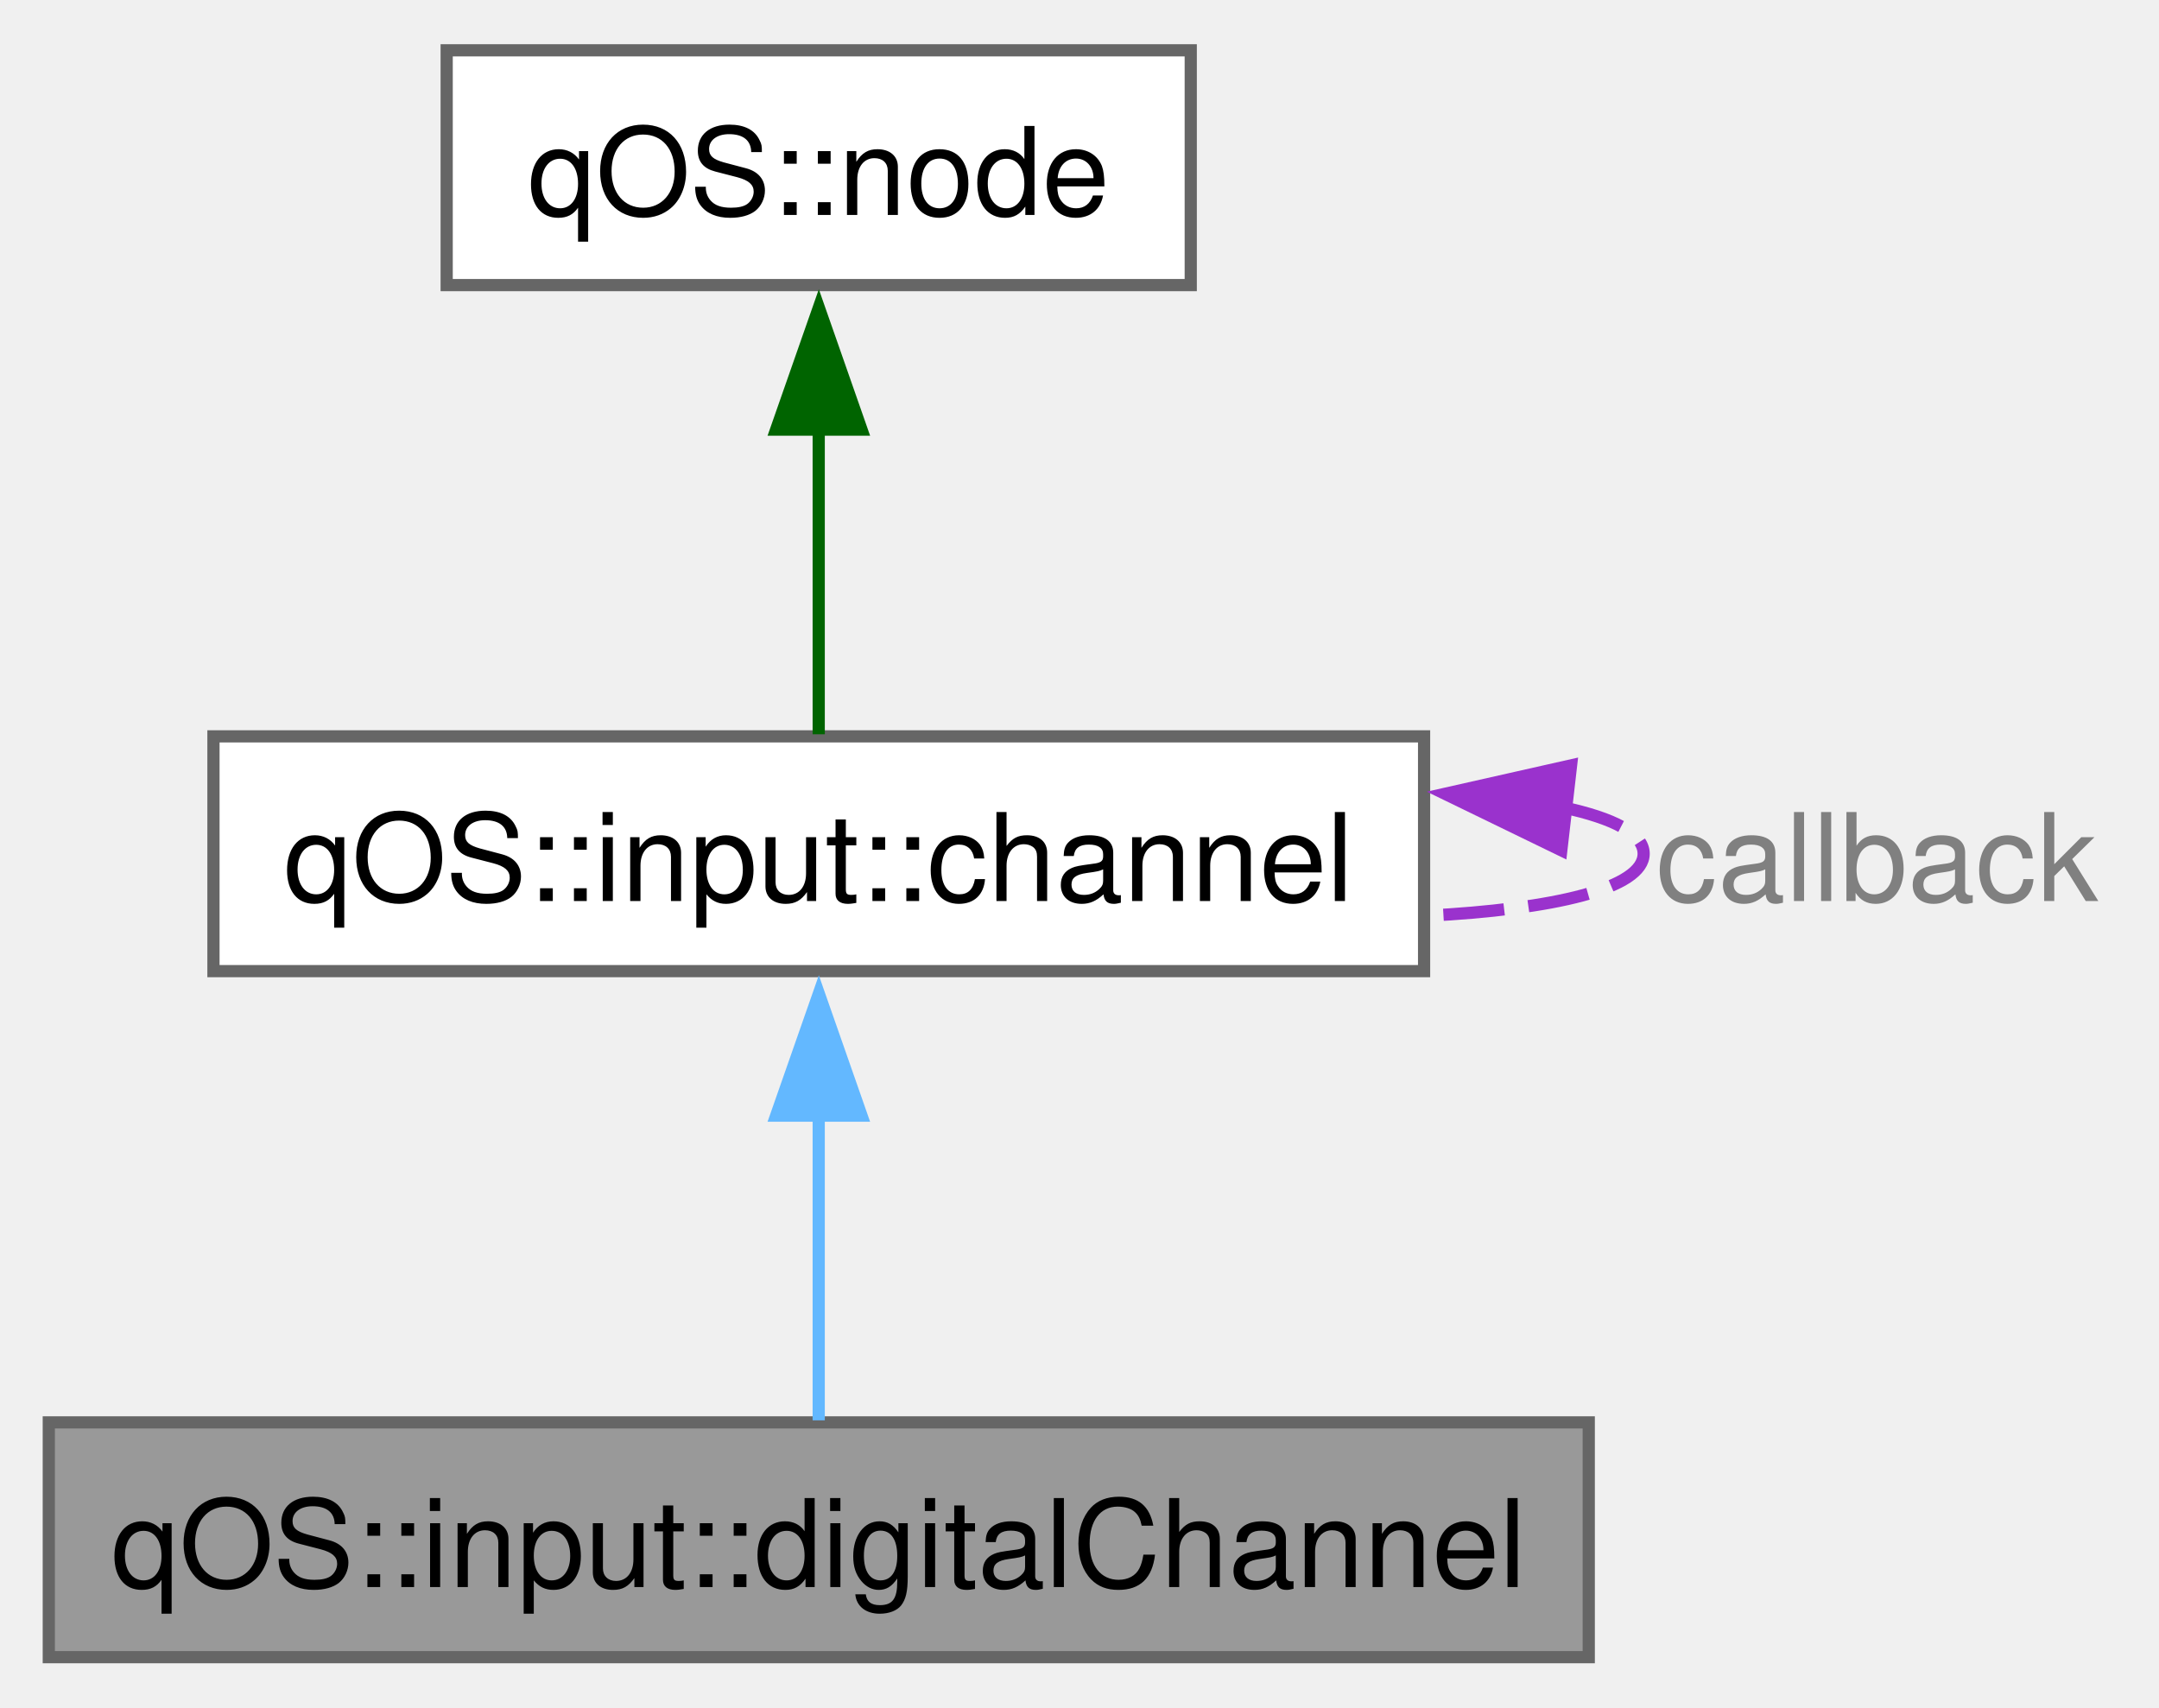
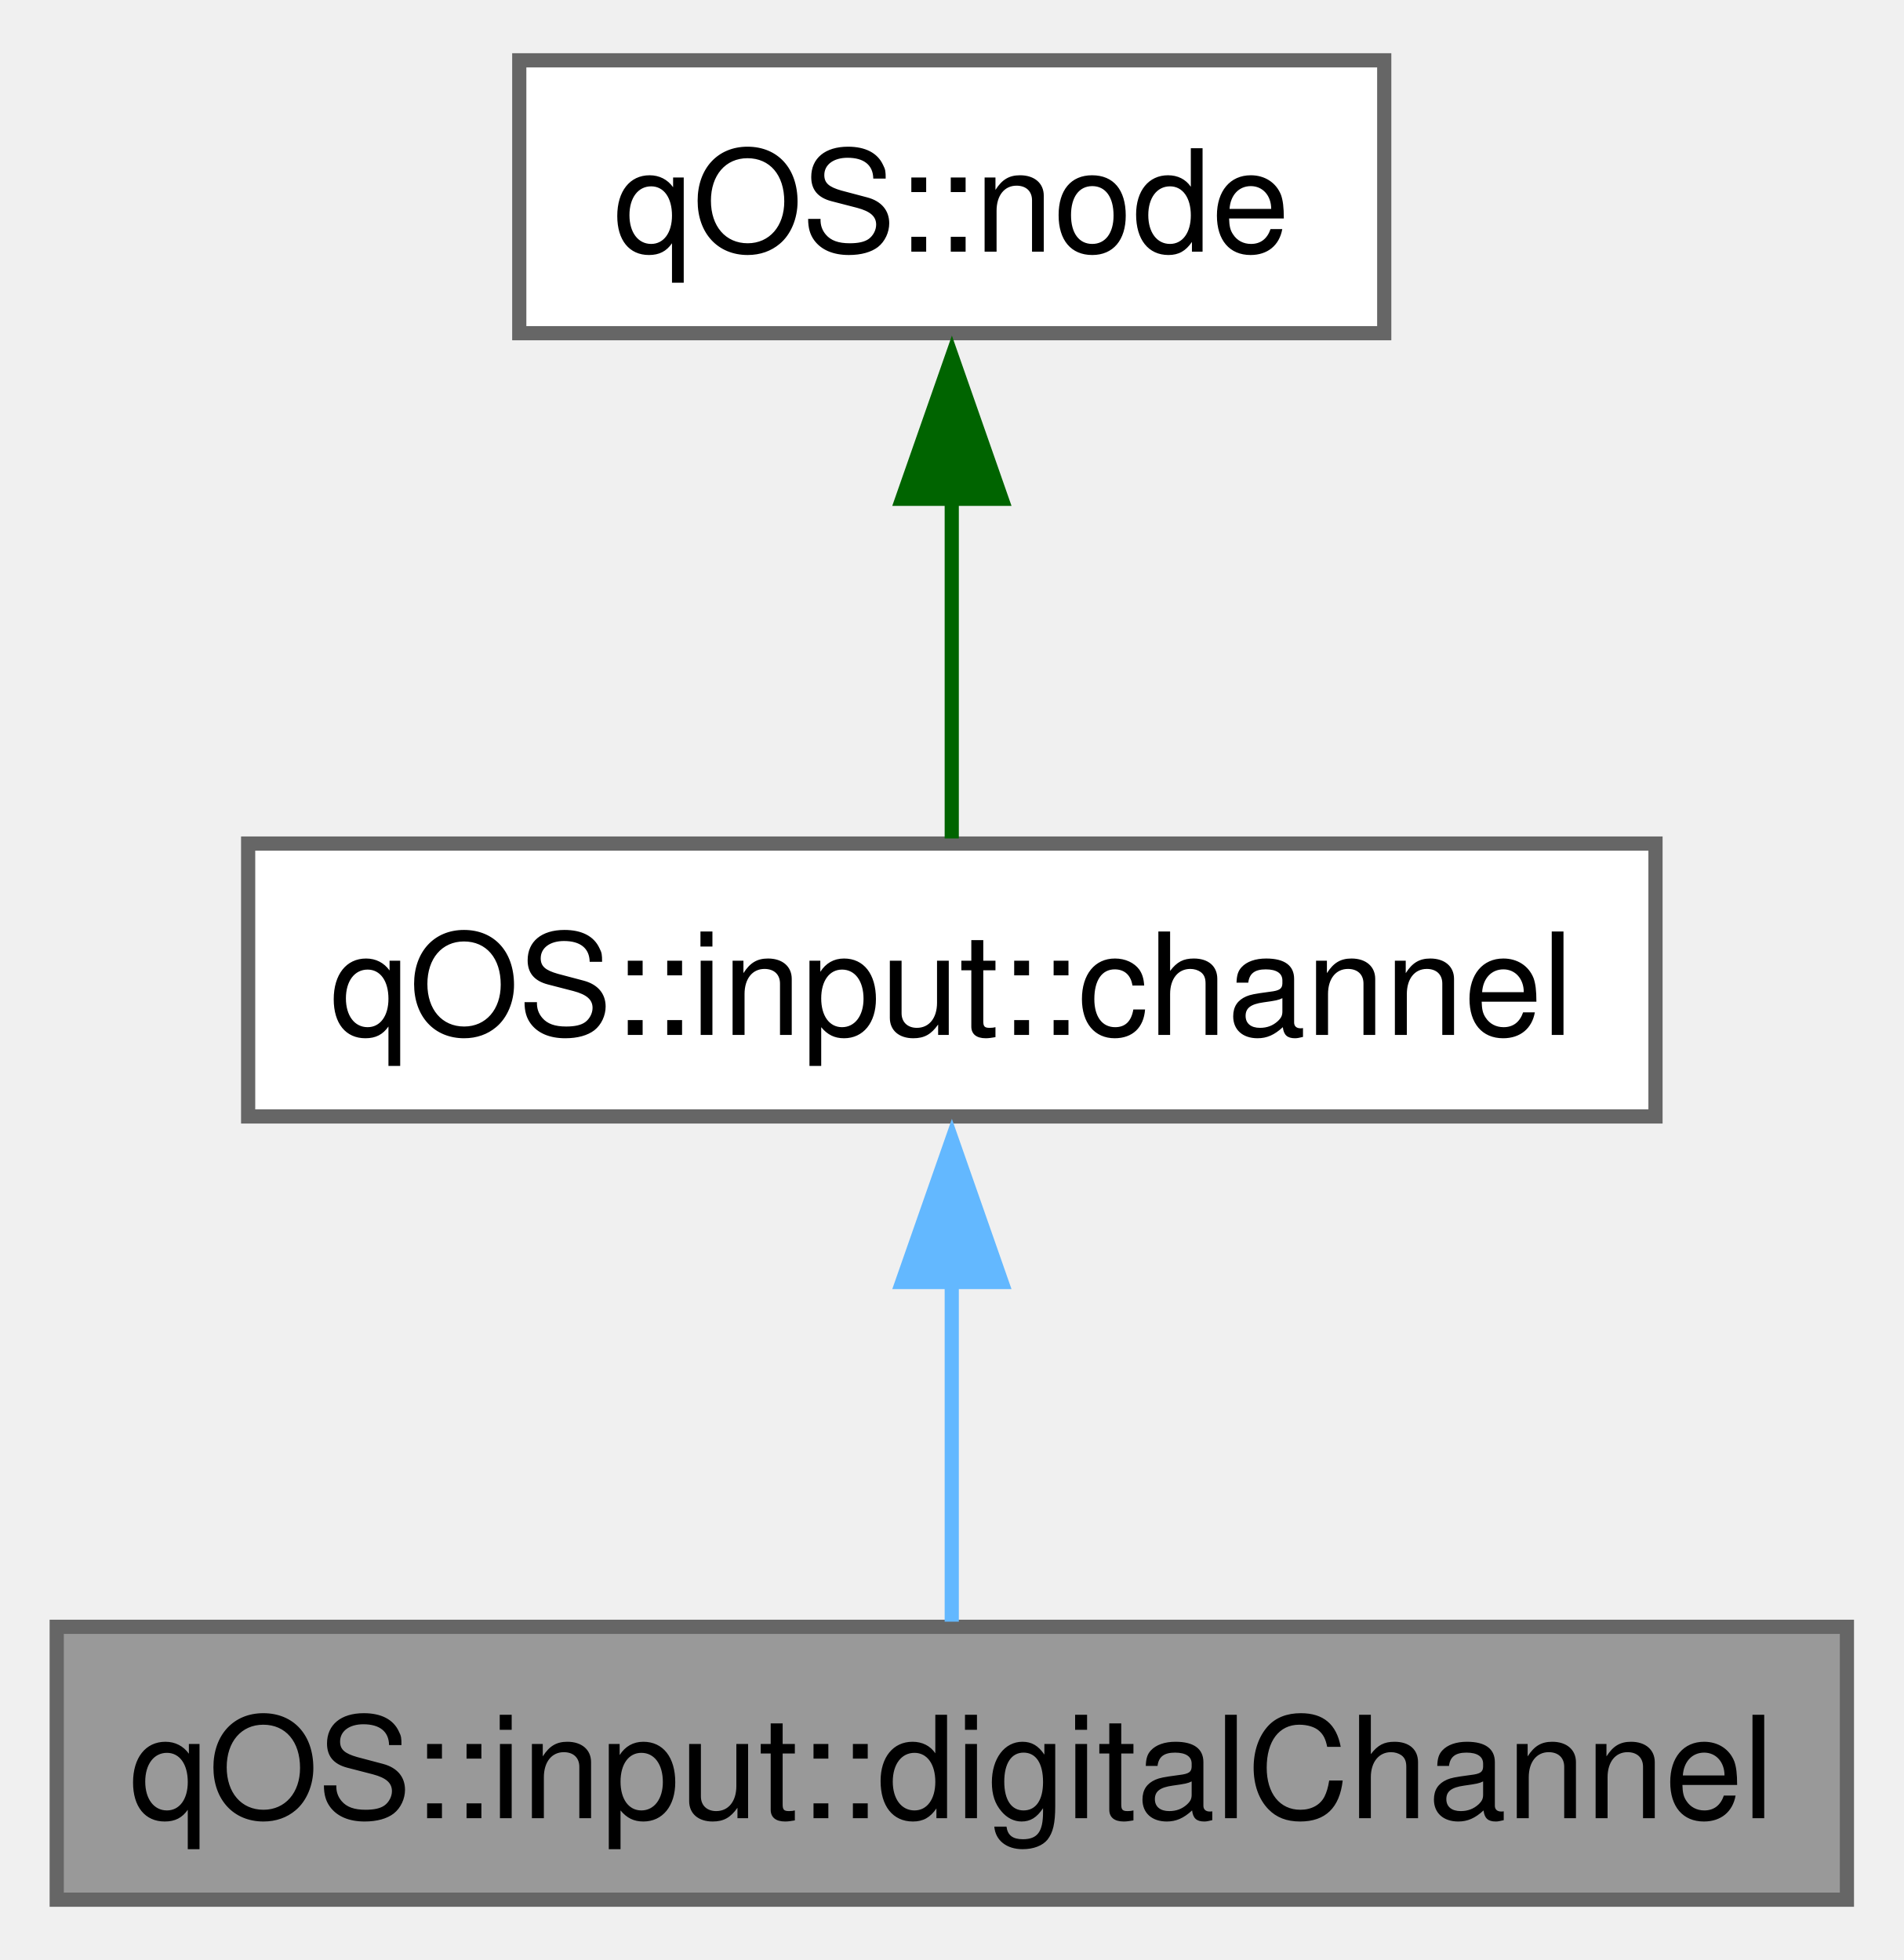
- <svg xmlns="http://www.w3.org/2000/svg" xmlns:xlink="http://www.w3.org/1999/xlink" width="177pt" height="140pt" viewBox="0.00 0.00 177.00 139.75">
-   <g id="graph0" class="graph" transform="scale(1 1) rotate(0) translate(4 135.75)">
+ <svg xmlns="http://www.w3.org/2000/svg" xmlns:xlink="http://www.w3.org/1999/xlink" width="134pt" height="138pt" viewBox="0.00 0.00 134.25 137.75">
+   <g id="graph0" class="graph" transform="scale(1 1) rotate(0) translate(4 133.75)">
    <g id="Node000001" class="node">
      <g id="a_Node000001">
        <a xlink:title="A digital input-channel object.">
          <polygon fill="#999999" stroke="#666666" points="126.25,-19.25 0,-19.25 0,0 126.25,0 126.25,-19.25" />
          <text text-anchor="middle" x="63.12" y="-5.75" font-family="Helvetica,sans-Serif" font-size="10.00">qOS::input::digitalChannel</text>
        </a>
      </g>
    </g>
    <g id="Node000002" class="node">
      <g id="a_Node000002">
        <a xlink:href="classq_o_s_1_1input_1_1channel.html" target="_top" xlink:title=" ">
-           <polygon fill="white" stroke="#666666" points="112.75,-75.5 13.5,-75.5 13.5,-56.25 112.75,-56.25 112.75,-75.5" />
-           <text text-anchor="middle" x="63.12" y="-62" font-family="Helvetica,sans-Serif" font-size="10.00">qOS::input::channel</text>
+           <polygon fill="white" stroke="#666666" points="112.75,-74.5 13.5,-74.5 13.5,-55.25 112.75,-55.25 112.75,-74.5" />
+           <text text-anchor="middle" x="63.12" y="-61" font-family="Helvetica,sans-Serif" font-size="10.00">qOS::input::channel</text>
        </a>
      </g>
    </g>
    <g id="edge1_Node000001_Node000002" class="edge">
      <g id="a_edge1_Node000001_Node000002">
        <a xlink:title=" ">
-           <path fill="none" stroke="#63b8ff" d="M63.12,-44.69C63.12,-35.98 63.12,-26.24 63.12,-19.42" />
-           <polygon fill="#63b8ff" stroke="#63b8ff" points="59.63,-44.4 63.13,-54.4 66.63,-44.4 59.63,-44.4" />
+           <path fill="none" stroke="#63b8ff" d="M63.12,-43.63C63.12,-35.34 63.12,-26.17 63.12,-19.61" />
+           <polygon fill="#63b8ff" stroke="#63b8ff" points="59.63,-43.57 63.13,-53.57 66.63,-43.57 59.63,-43.57" />
        </a>
      </g>
-     </g>
-     <g id="edge3_Node000002_Node000002" class="edge">
-       <g id="a_edge3_Node000002_Node000002">
-         <a xlink:title=" ">
-           <path fill="none" stroke="#9a32cd" stroke-dasharray="5,2" d="M124.17,-69.67C128.26,-68.79 130.75,-67.53 130.75,-65.88 130.75,-63.02 123.31,-61.32 112.96,-60.79" />
-           <polygon fill="#9a32cd" stroke="#9a32cd" points="124,-66.16 114.47,-70.79 124.8,-73.12 124,-66.16" />
-         </a>
-       </g>
-       <text text-anchor="middle" x="149.88" y="-62" font-family="Helvetica,sans-Serif" font-size="10.00" fill="grey"> callback</text>
    </g>
    <g id="Node000003" class="node">
      <g id="a_Node000003">
        <a xlink:href="classq_o_s_1_1node.html" target="_top" xlink:title="A list-node object (Used internally)">
-           <polygon fill="white" stroke="#666666" points="93.62,-131.75 32.62,-131.75 32.62,-112.5 93.62,-112.5 93.62,-131.75" />
-           <text text-anchor="middle" x="63.12" y="-118.25" font-family="Helvetica,sans-Serif" font-size="10.00">qOS::node</text>
+           <polygon fill="white" stroke="#666666" points="93.62,-129.75 32.62,-129.75 32.62,-110.5 93.62,-110.5 93.62,-129.75" />
+           <text text-anchor="middle" x="63.12" y="-116.25" font-family="Helvetica,sans-Serif" font-size="10.00">qOS::node</text>
        </a>
      </g>
    </g>
    <g id="edge2_Node000002_Node000003" class="edge">
      <g id="a_edge2_Node000002_Node000003">
        <a xlink:title=" ">
-           <path fill="none" stroke="darkgreen" d="M63.12,-100.94C63.12,-92.23 63.12,-82.49 63.12,-75.67" />
-           <polygon fill="darkgreen" stroke="darkgreen" points="59.63,-100.65 63.13,-110.65 66.63,-100.65 59.63,-100.65" />
+           <path fill="none" stroke="darkgreen" d="M63.12,-98.88C63.12,-90.59 63.12,-81.42 63.12,-74.86" />
+           <polygon fill="darkgreen" stroke="darkgreen" points="59.63,-98.82 63.13,-108.82 66.63,-98.82 59.63,-98.82" />
        </a>
      </g>
    </g>
  </g>
</svg>
